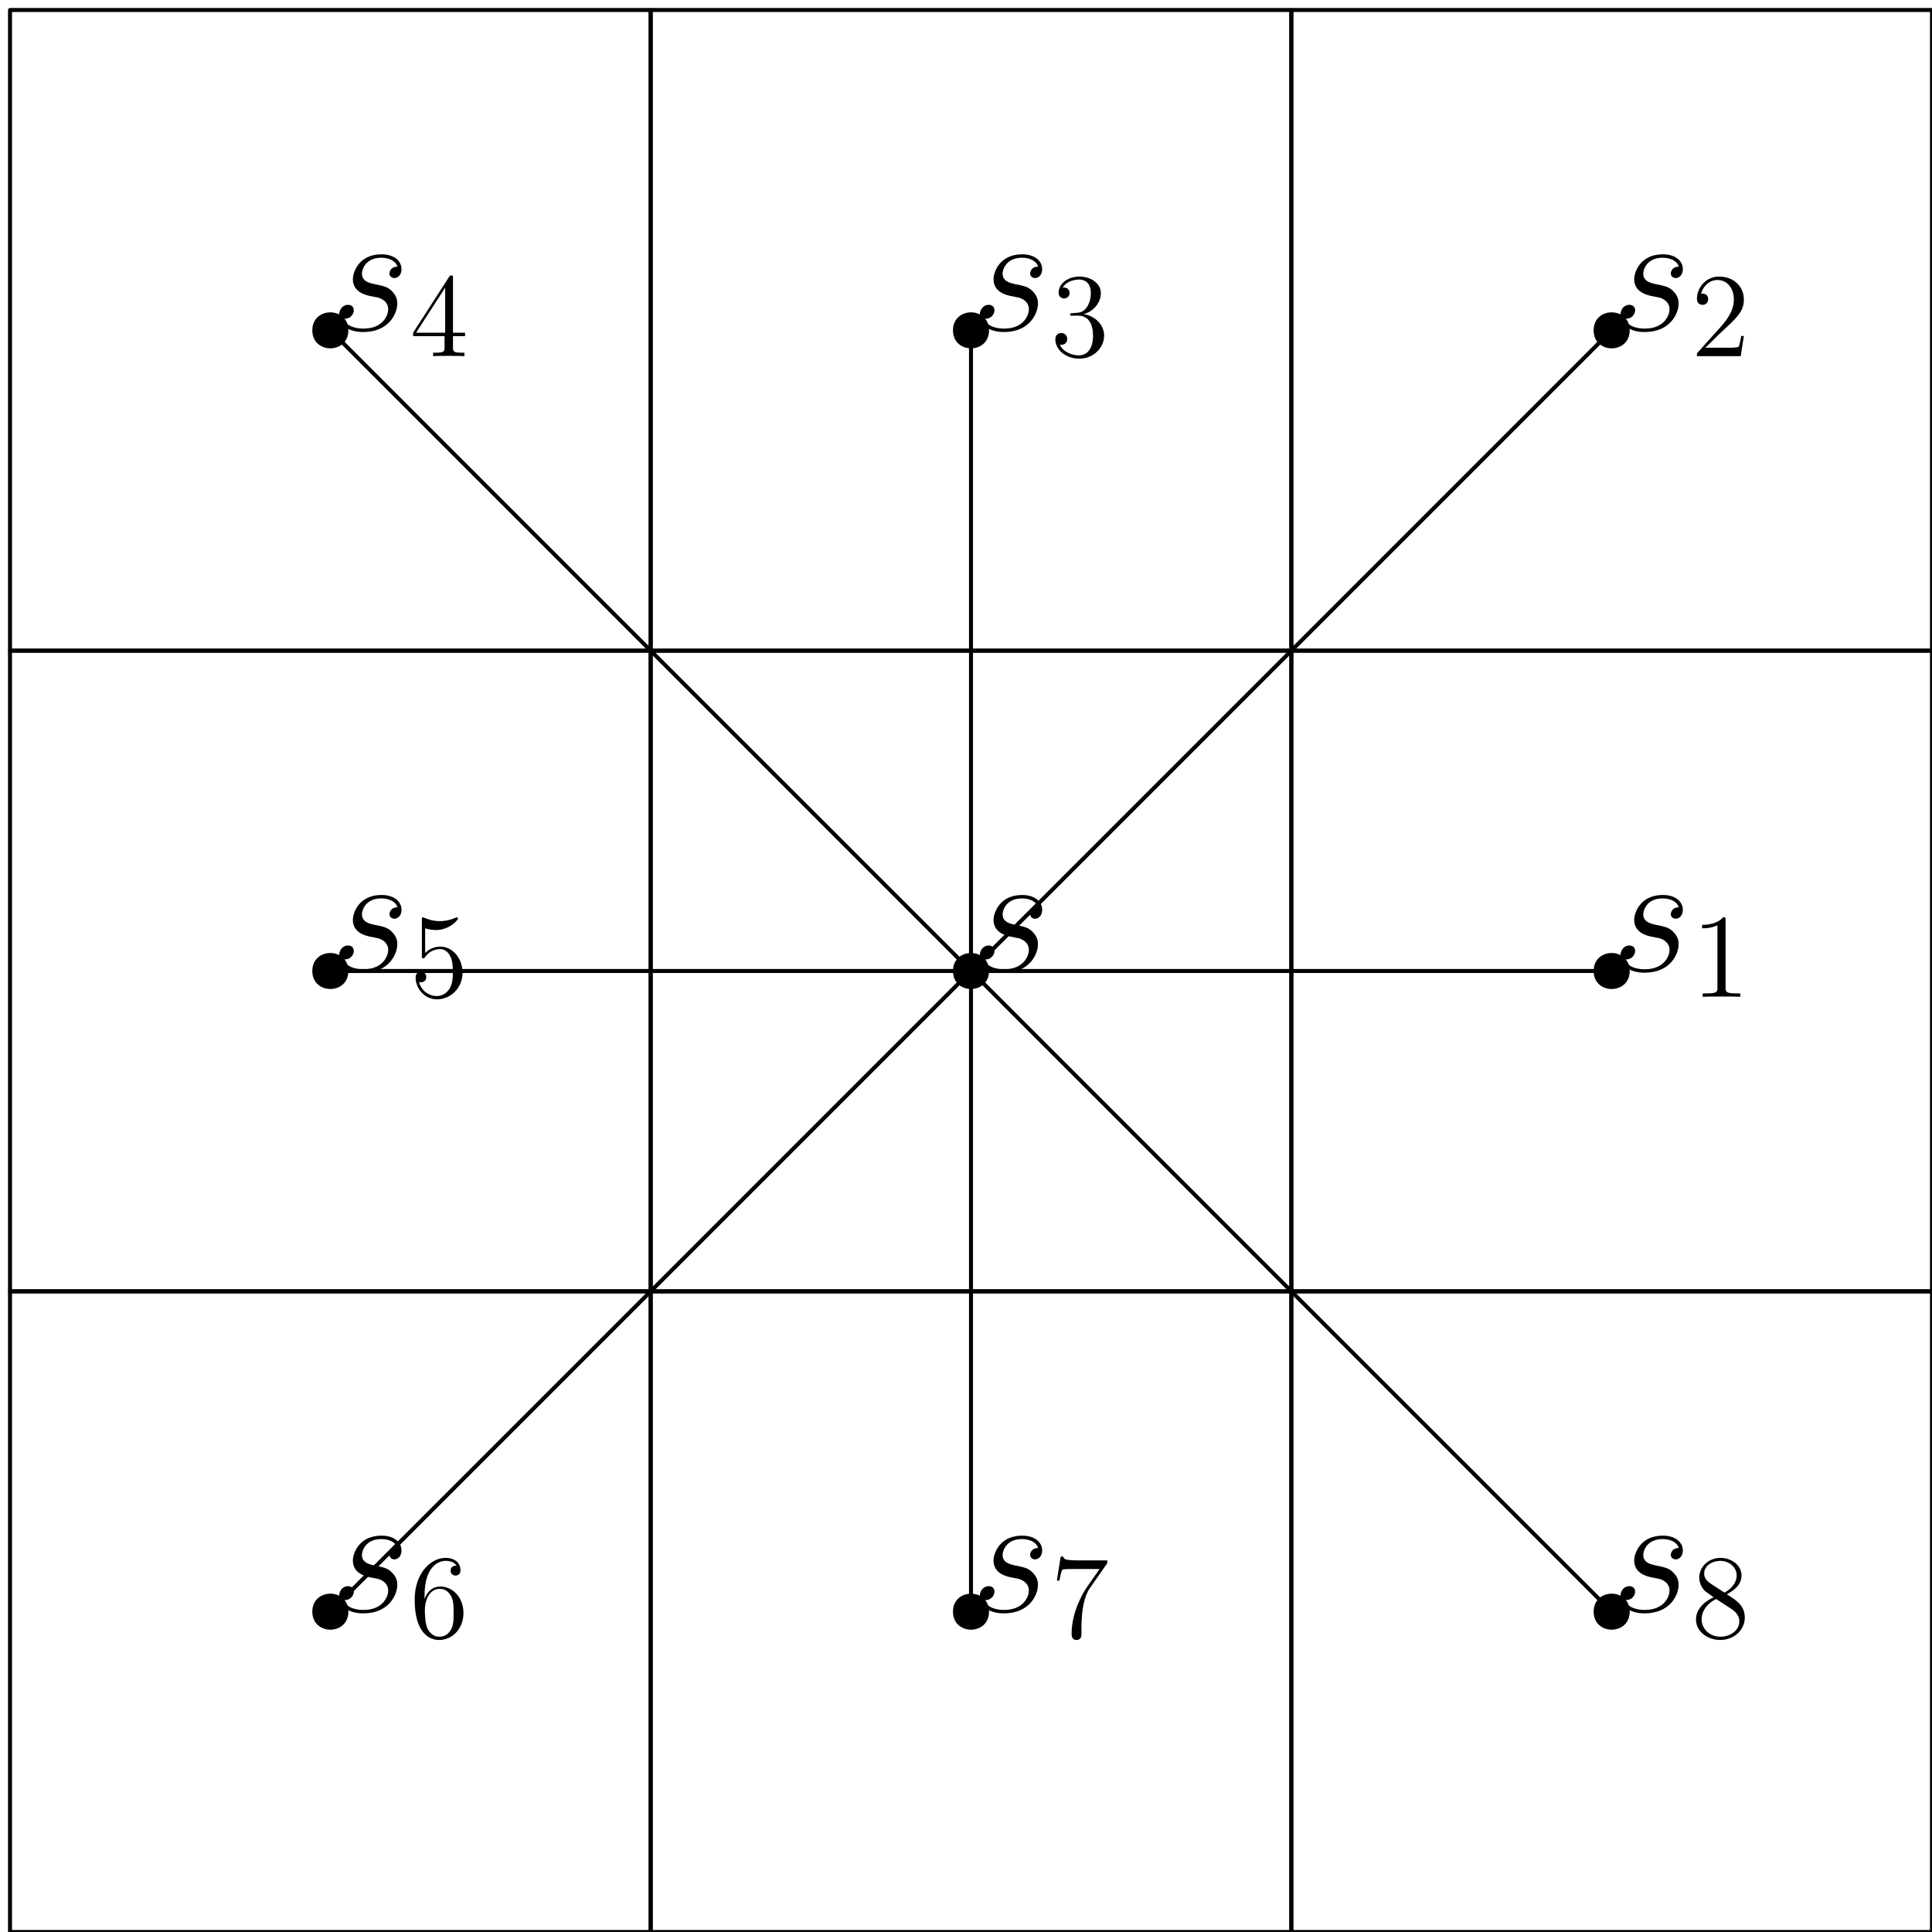
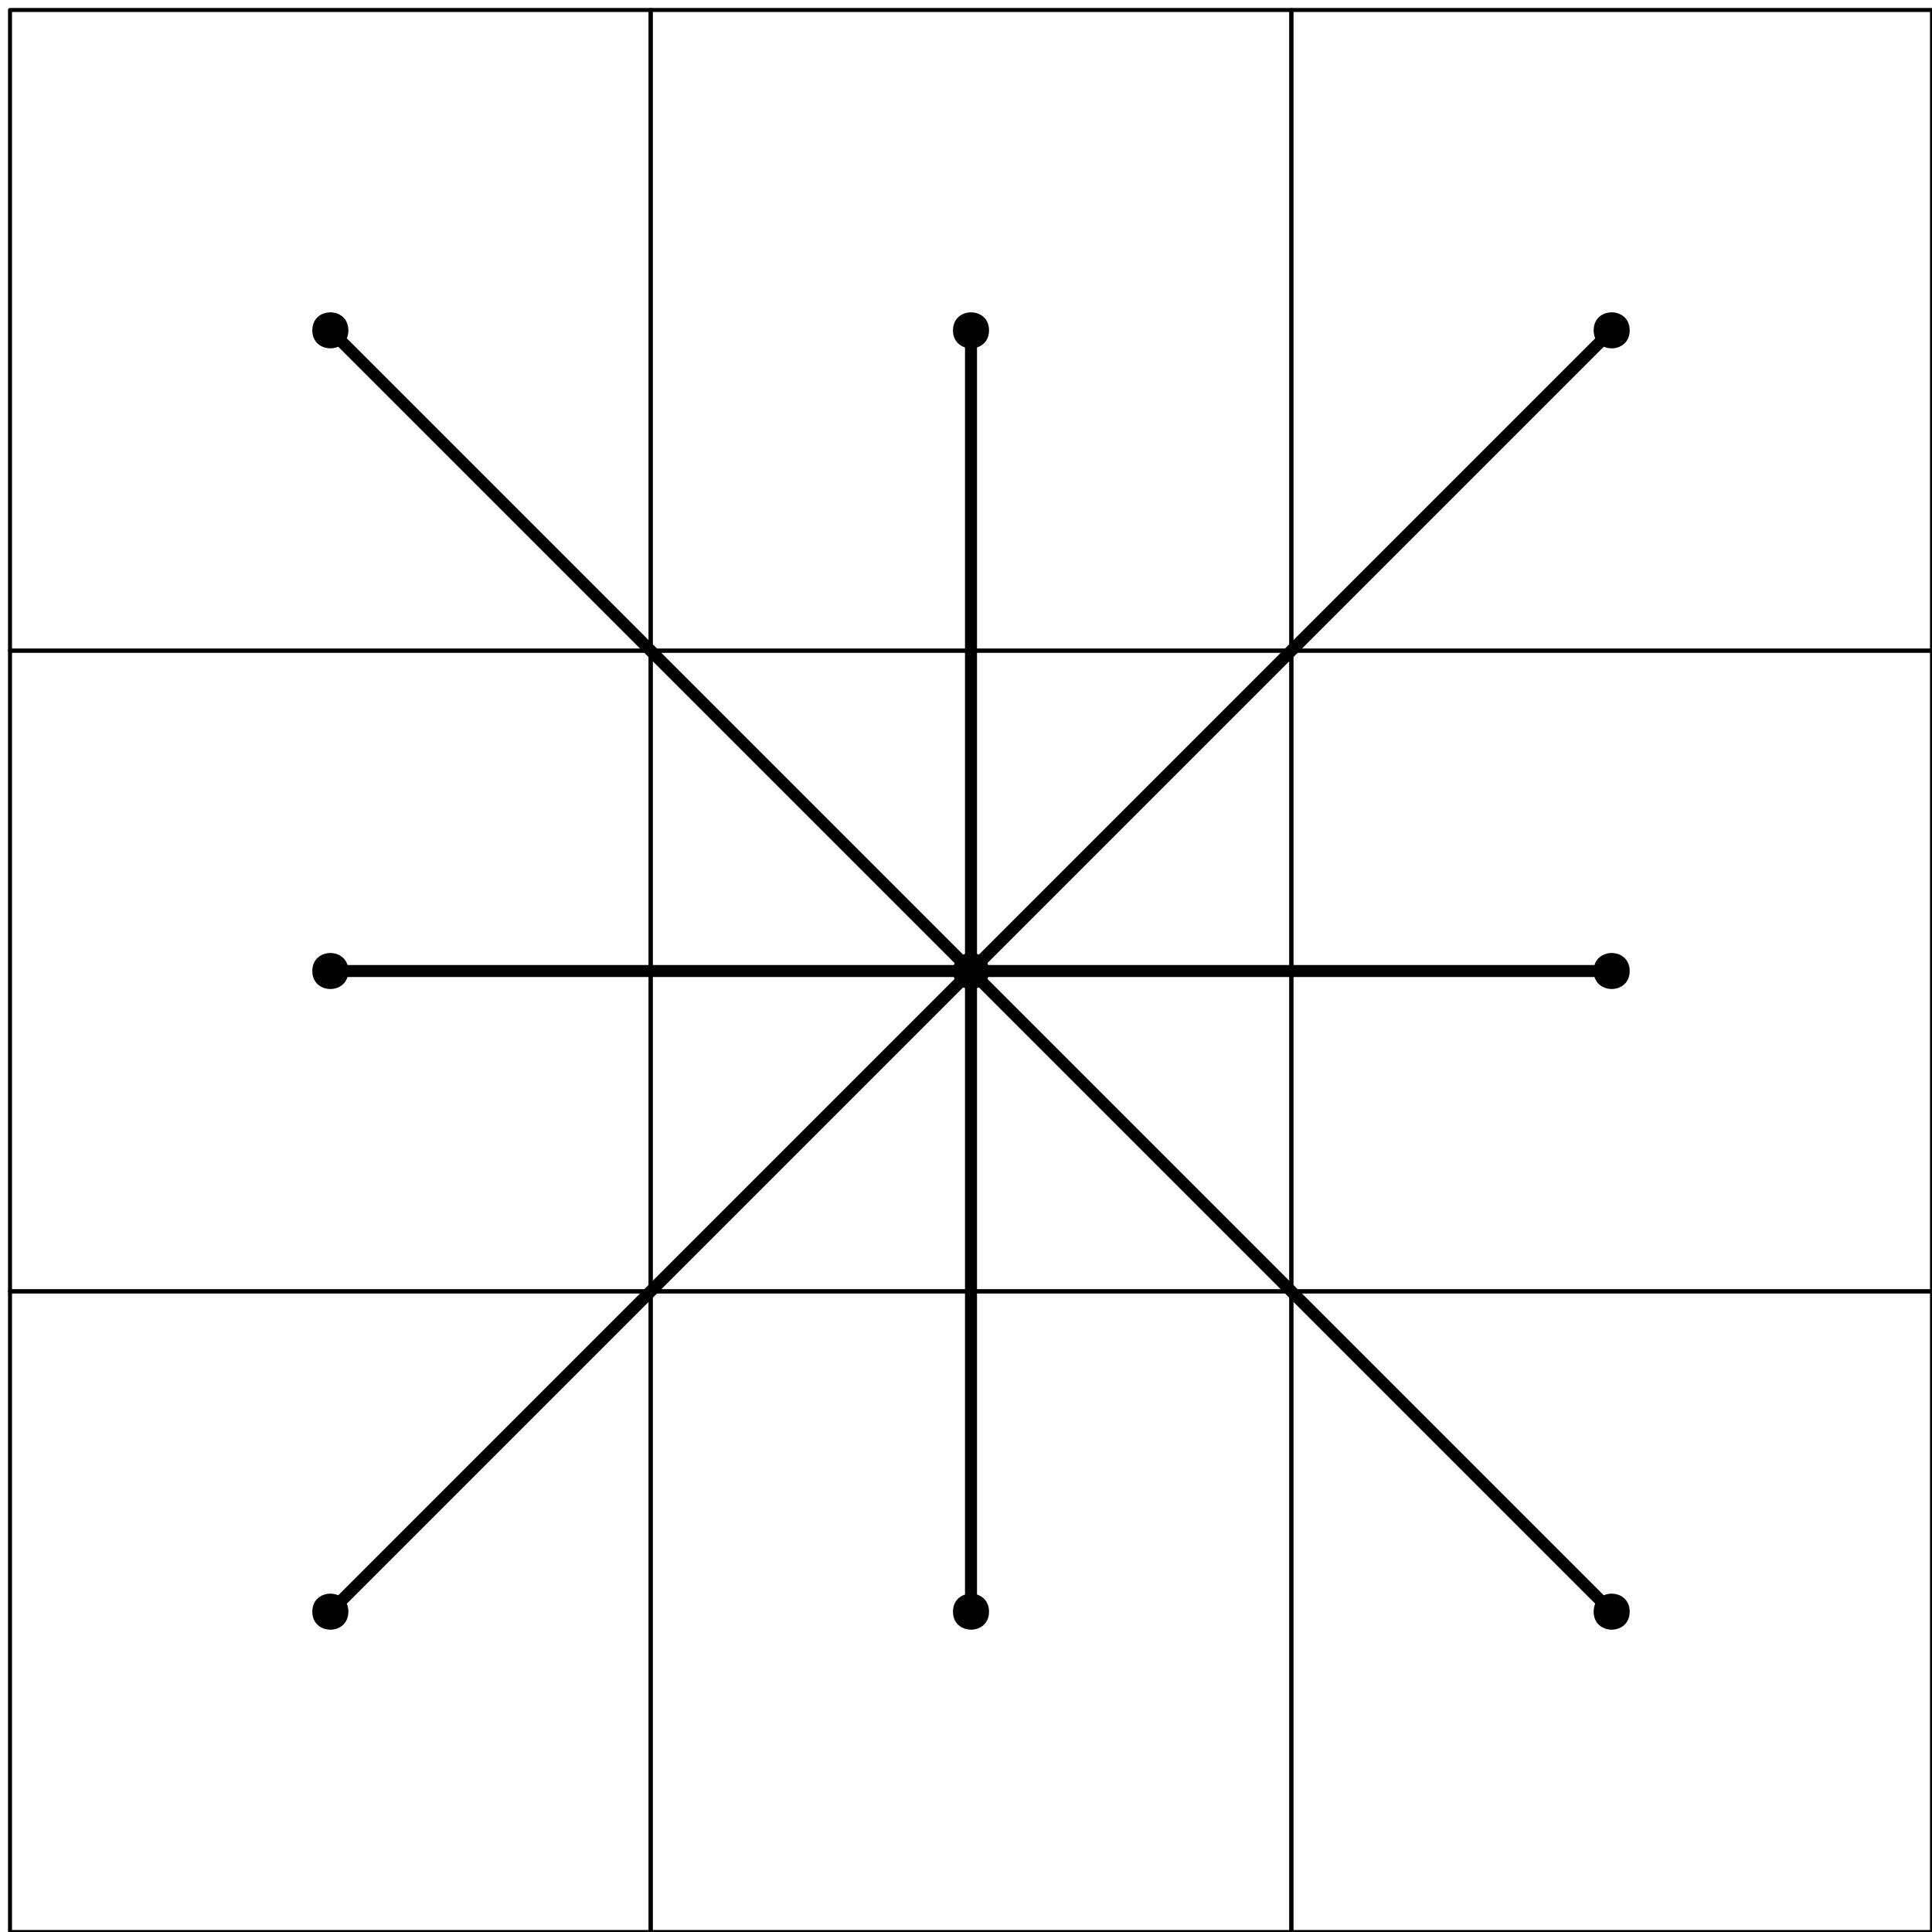
- <svg xmlns="http://www.w3.org/2000/svg" xmlns:xlink="http://www.w3.org/1999/xlink" width="193" height="193" viewBox="0 0 193 193">
-   <defs>
-     <g>
-       <g id="glyph-0-0">
-         <path d="M 3.922 -3.438 C 4.219 -3.391 4.688 -3.281 4.781 -3.266 C 5.016 -3.203 5.781 -2.922 5.781 -2.094 C 5.781 -1.562 5.297 -0.172 3.312 -0.172 C 2.938 -0.172 1.656 -0.219 1.312 -1.172 C 2 -1.078 2.344 -1.625 2.344 -2 C 2.344 -2.359 2.094 -2.547 1.75 -2.547 C 1.375 -2.547 0.875 -2.25 0.875 -1.484 C 0.875 -0.469 1.906 0.172 3.281 0.172 C 5.906 0.172 6.688 -1.75 6.688 -2.656 C 6.688 -2.906 6.688 -3.391 6.125 -3.938 C 5.703 -4.359 5.281 -4.438 4.359 -4.625 C 3.891 -4.734 3.156 -4.891 3.156 -5.672 C 3.156 -6.016 3.469 -7.25 5.094 -7.25 C 5.812 -7.25 6.531 -6.969 6.703 -6.359 C 5.938 -6.359 5.906 -5.703 5.906 -5.688 C 5.906 -5.328 6.234 -5.219 6.391 -5.219 C 6.625 -5.219 7.109 -5.406 7.109 -6.125 C 7.109 -6.859 6.453 -7.594 5.109 -7.594 C 2.859 -7.594 2.25 -5.812 2.25 -5.109 C 2.25 -3.812 3.531 -3.531 3.922 -3.438 Z M 3.922 -3.438 " />
-       </g>
-       <g id="glyph-1-0">
-         <path d="M 3.922 -3.438 C 4.219 -3.391 4.688 -3.281 4.781 -3.266 C 5.016 -3.203 5.781 -2.922 5.781 -2.094 C 5.781 -1.562 5.297 -0.172 3.312 -0.172 C 2.938 -0.172 1.656 -0.219 1.312 -1.172 C 2 -1.078 2.344 -1.625 2.344 -2 C 2.344 -2.359 2.094 -2.547 1.75 -2.547 C 1.375 -2.547 0.875 -2.25 0.875 -1.484 C 0.875 -0.469 1.906 0.172 3.281 0.172 C 5.906 0.172 6.688 -1.75 6.688 -2.656 C 6.688 -2.906 6.688 -3.391 6.125 -3.938 C 5.703 -4.359 5.281 -4.438 4.359 -4.625 C 3.891 -4.734 3.156 -4.891 3.156 -5.672 C 3.156 -6.016 3.469 -7.25 5.094 -7.25 C 5.812 -7.25 6.531 -6.969 6.703 -6.359 C 5.938 -6.359 5.906 -5.703 5.906 -5.688 C 5.906 -5.328 6.234 -5.219 6.391 -5.219 C 6.625 -5.219 7.109 -5.406 7.109 -6.125 C 7.109 -6.859 6.453 -7.594 5.109 -7.594 C 2.859 -7.594 2.25 -5.812 2.25 -5.109 C 2.25 -3.812 3.531 -3.531 3.922 -3.438 Z M 3.922 -3.438 " />
-       </g>
-       <g id="glyph-2-0">
-         <path d="M 3.438 -7.656 C 3.438 -7.938 3.438 -7.953 3.203 -7.953 C 2.922 -7.625 2.312 -7.188 1.094 -7.188 L 1.094 -6.844 C 1.359 -6.844 1.953 -6.844 2.625 -7.141 L 2.625 -0.922 C 2.625 -0.484 2.578 -0.344 1.531 -0.344 L 1.156 -0.344 L 1.156 0 C 1.484 -0.031 2.641 -0.031 3.031 -0.031 C 3.438 -0.031 4.578 -0.031 4.906 0 L 4.906 -0.344 L 4.531 -0.344 C 3.484 -0.344 3.438 -0.484 3.438 -0.922 Z M 3.438 -7.656 " />
-       </g>
-       <g id="glyph-2-1">
-         <path d="M 5.266 -2.016 L 5 -2.016 C 4.953 -1.812 4.859 -1.141 4.75 -0.953 C 4.656 -0.844 3.984 -0.844 3.625 -0.844 L 1.406 -0.844 C 1.734 -1.125 2.469 -1.891 2.766 -2.172 C 4.594 -3.844 5.266 -4.469 5.266 -5.656 C 5.266 -7.031 4.172 -7.953 2.781 -7.953 C 1.406 -7.953 0.578 -6.766 0.578 -5.734 C 0.578 -5.125 1.109 -5.125 1.141 -5.125 C 1.406 -5.125 1.703 -5.312 1.703 -5.688 C 1.703 -6.031 1.484 -6.25 1.141 -6.25 C 1.047 -6.25 1.016 -6.25 0.984 -6.234 C 1.203 -7.047 1.859 -7.609 2.625 -7.609 C 3.641 -7.609 4.266 -6.75 4.266 -5.656 C 4.266 -4.641 3.688 -3.75 3 -2.984 L 0.578 -0.281 L 0.578 0 L 4.953 0 Z M 5.266 -2.016 " />
-       </g>
-       <g id="glyph-2-2">
-         <path d="M 2.203 -4.297 C 2 -4.281 1.953 -4.266 1.953 -4.156 C 1.953 -4.047 2.016 -4.047 2.219 -4.047 L 2.766 -4.047 C 3.797 -4.047 4.25 -3.203 4.25 -2.062 C 4.25 -0.484 3.438 -0.078 2.844 -0.078 C 2.266 -0.078 1.297 -0.344 0.938 -1.141 C 1.328 -1.078 1.672 -1.297 1.672 -1.719 C 1.672 -2.062 1.422 -2.312 1.094 -2.312 C 0.797 -2.312 0.484 -2.141 0.484 -1.688 C 0.484 -0.625 1.547 0.25 2.875 0.25 C 4.297 0.25 5.359 -0.844 5.359 -2.047 C 5.359 -3.141 4.469 -4 3.328 -4.203 C 4.359 -4.5 5.031 -5.375 5.031 -6.312 C 5.031 -7.25 4.047 -7.953 2.891 -7.953 C 1.703 -7.953 0.812 -7.219 0.812 -6.344 C 0.812 -5.875 1.188 -5.766 1.359 -5.766 C 1.609 -5.766 1.906 -5.953 1.906 -6.312 C 1.906 -6.688 1.609 -6.859 1.344 -6.859 C 1.281 -6.859 1.25 -6.859 1.219 -6.844 C 1.672 -7.656 2.797 -7.656 2.859 -7.656 C 3.25 -7.656 4.031 -7.484 4.031 -6.312 C 4.031 -6.078 4 -5.422 3.641 -4.906 C 3.281 -4.375 2.875 -4.344 2.562 -4.328 Z M 2.203 -4.297 " />
-       </g>
-       <g id="glyph-2-3">
-         <path d="M 4.312 -7.781 C 4.312 -8.016 4.312 -8.062 4.141 -8.062 C 4.047 -8.062 4.016 -8.062 3.922 -7.922 L 0.328 -2.344 L 0.328 -2 L 3.469 -2 L 3.469 -0.906 C 3.469 -0.469 3.438 -0.344 2.562 -0.344 L 2.328 -0.344 L 2.328 0 C 2.609 -0.031 3.547 -0.031 3.891 -0.031 C 4.219 -0.031 5.172 -0.031 5.453 0 L 5.453 -0.344 L 5.219 -0.344 C 4.344 -0.344 4.312 -0.469 4.312 -0.906 L 4.312 -2 L 5.516 -2 L 5.516 -2.344 L 4.312 -2.344 Z M 3.531 -6.844 L 3.531 -2.344 L 0.625 -2.344 Z M 3.531 -6.844 " />
-       </g>
-       <g id="glyph-2-4">
-         <path d="M 1.531 -6.844 C 2.047 -6.688 2.469 -6.672 2.594 -6.672 C 3.938 -6.672 4.812 -7.656 4.812 -7.828 C 4.812 -7.875 4.781 -7.938 4.703 -7.938 C 4.688 -7.938 4.656 -7.938 4.547 -7.891 C 3.891 -7.609 3.312 -7.562 3 -7.562 C 2.219 -7.562 1.656 -7.812 1.422 -7.906 C 1.344 -7.938 1.312 -7.938 1.297 -7.938 C 1.203 -7.938 1.203 -7.859 1.203 -7.672 L 1.203 -4.125 C 1.203 -3.906 1.203 -3.844 1.344 -3.844 C 1.406 -3.844 1.422 -3.844 1.547 -4 C 1.875 -4.484 2.438 -4.766 3.031 -4.766 C 3.672 -4.766 3.984 -4.188 4.078 -3.984 C 4.281 -3.516 4.297 -2.922 4.297 -2.469 C 4.297 -2.016 4.297 -1.344 3.953 -0.797 C 3.688 -0.375 3.234 -0.078 2.703 -0.078 C 1.906 -0.078 1.141 -0.609 0.922 -1.484 C 0.984 -1.453 1.047 -1.453 1.109 -1.453 C 1.312 -1.453 1.641 -1.562 1.641 -1.969 C 1.641 -2.312 1.406 -2.5 1.109 -2.5 C 0.891 -2.5 0.578 -2.391 0.578 -1.922 C 0.578 -0.906 1.406 0.25 2.719 0.25 C 4.078 0.25 5.266 -0.891 5.266 -2.406 C 5.266 -3.828 4.297 -5.016 3.047 -5.016 C 2.359 -5.016 1.844 -4.703 1.531 -4.375 Z M 1.531 -6.844 " />
-       </g>
-       <g id="glyph-2-5">
-         <path d="M 1.469 -4.156 C 1.469 -7.188 2.938 -7.656 3.578 -7.656 C 4.016 -7.656 4.453 -7.531 4.672 -7.172 C 4.531 -7.172 4.078 -7.172 4.078 -6.688 C 4.078 -6.422 4.25 -6.188 4.562 -6.188 C 4.859 -6.188 5.062 -6.375 5.062 -6.719 C 5.062 -7.344 4.609 -7.953 3.578 -7.953 C 2.062 -7.953 0.484 -6.406 0.484 -3.781 C 0.484 -0.484 1.922 0.25 2.938 0.25 C 4.25 0.25 5.359 -0.891 5.359 -2.438 C 5.359 -4.031 4.25 -5.094 3.047 -5.094 C 1.984 -5.094 1.594 -4.172 1.469 -3.844 Z M 2.938 -0.078 C 2.188 -0.078 1.828 -0.734 1.719 -0.984 C 1.609 -1.297 1.5 -1.891 1.5 -2.719 C 1.5 -3.672 1.922 -4.859 3 -4.859 C 3.656 -4.859 4 -4.406 4.188 -4 C 4.375 -3.562 4.375 -2.969 4.375 -2.453 C 4.375 -1.844 4.375 -1.297 4.141 -0.844 C 3.844 -0.281 3.422 -0.078 2.938 -0.078 Z M 2.938 -0.078 " />
-       </g>
-       <g id="glyph-2-6">
-         <path d="M 5.672 -7.422 L 5.672 -7.703 L 2.797 -7.703 C 1.344 -7.703 1.328 -7.859 1.281 -8.078 L 1.016 -8.078 L 0.641 -5.688 L 0.906 -5.688 C 0.938 -5.906 1.047 -6.641 1.203 -6.781 C 1.297 -6.844 2.203 -6.844 2.359 -6.844 L 4.906 -6.844 L 3.641 -5.031 C 3.312 -4.562 2.109 -2.609 2.109 -0.359 C 2.109 -0.234 2.109 0.25 2.594 0.25 C 3.094 0.25 3.094 -0.219 3.094 -0.375 L 3.094 -0.969 C 3.094 -2.75 3.375 -4.141 3.938 -4.938 Z M 5.672 -7.422 " />
-       </g>
-       <g id="glyph-2-7">
-         <path d="M 3.562 -4.312 C 4.156 -4.641 5.031 -5.188 5.031 -6.188 C 5.031 -7.234 4.031 -7.953 2.922 -7.953 C 1.75 -7.953 0.812 -7.078 0.812 -5.984 C 0.812 -5.578 0.938 -5.172 1.266 -4.766 C 1.406 -4.609 1.406 -4.609 2.25 -4.016 C 1.094 -3.484 0.484 -2.672 0.484 -1.812 C 0.484 -0.531 1.703 0.25 2.922 0.25 C 4.25 0.25 5.359 -0.734 5.359 -1.984 C 5.359 -3.203 4.5 -3.734 3.562 -4.312 Z M 1.938 -5.391 C 1.781 -5.5 1.297 -5.812 1.297 -6.391 C 1.297 -7.172 2.109 -7.656 2.922 -7.656 C 3.781 -7.656 4.547 -7.047 4.547 -6.188 C 4.547 -5.453 4.016 -4.859 3.328 -4.484 Z M 2.5 -3.844 L 3.938 -2.906 C 4.25 -2.703 4.812 -2.328 4.812 -1.609 C 4.812 -0.688 3.891 -0.078 2.922 -0.078 C 1.906 -0.078 1.047 -0.812 1.047 -1.812 C 1.047 -2.734 1.719 -3.484 2.5 -3.844 Z M 2.5 -3.844 " />
-       </g>
-     </g>
-   </defs>
+ <svg xmlns="http://www.w3.org/2000/svg" width="193" height="193" viewBox="0 0 193 193">
  <path fill="none" stroke-width="0.4" stroke-linecap="butt" stroke-linejoin="round" stroke="rgb(0%, 0%, 0%)" stroke-opacity="1" stroke-miterlimit="10" d="M 128 768 L 128 704 L 192 704 L 192 768 Z M 128 768 " transform="matrix(1, 0, 0, -1, -127, 769)" />
  <path fill="none" stroke-width="0.4" stroke-linecap="butt" stroke-linejoin="round" stroke="rgb(0%, 0%, 0%)" stroke-opacity="1" stroke-miterlimit="10" d="M 192 768 L 192 704 L 256 704 L 256 768 Z M 192 768 " transform="matrix(1, 0, 0, -1, -127, 769)" />
  <path fill="none" stroke-width="0.4" stroke-linecap="butt" stroke-linejoin="round" stroke="rgb(0%, 0%, 0%)" stroke-opacity="1" stroke-miterlimit="10" d="M 256 768 L 256 704 L 320 704 L 320 768 Z M 256 768 " transform="matrix(1, 0, 0, -1, -127, 769)" />
  <path fill="none" stroke-width="0.4" stroke-linecap="butt" stroke-linejoin="round" stroke="rgb(0%, 0%, 0%)" stroke-opacity="1" stroke-miterlimit="10" d="M 128 704 L 128 640 L 192 640 L 192 704 Z M 128 704 " transform="matrix(1, 0, 0, -1, -127, 769)" />
  <path fill="none" stroke-width="0.4" stroke-linecap="butt" stroke-linejoin="round" stroke="rgb(0%, 0%, 0%)" stroke-opacity="1" stroke-miterlimit="10" d="M 192 704 L 192 640 L 256 640 L 256 704 Z M 192 704 " transform="matrix(1, 0, 0, -1, -127, 769)" />
  <path fill="none" stroke-width="0.4" stroke-linecap="butt" stroke-linejoin="round" stroke="rgb(0%, 0%, 0%)" stroke-opacity="1" stroke-miterlimit="10" d="M 256 704 L 256 640 L 320 640 L 320 704 Z M 256 704 " transform="matrix(1, 0, 0, -1, -127, 769)" />
-   <path fill="none" stroke-width="0.4" stroke-linecap="butt" stroke-linejoin="round" stroke="rgb(0%, 0%, 0%)" stroke-opacity="1" stroke-miterlimit="10" d="M 128 576 L 128 640 L 192 640 L 192 576 Z M 128 576 " transform="matrix(1, 0, 0, -1, -127, 769)" />
-   <path fill="none" stroke-width="0.4" stroke-linecap="butt" stroke-linejoin="round" stroke="rgb(0%, 0%, 0%)" stroke-opacity="1" stroke-miterlimit="10" d="M 192 576 L 192 640 L 256 640 L 256 576 Z M 192 576 " transform="matrix(1, 0, 0, -1, -127, 769)" />
-   <path fill="none" stroke-width="0.4" stroke-linecap="butt" stroke-linejoin="round" stroke="rgb(0%, 0%, 0%)" stroke-opacity="1" stroke-miterlimit="10" d="M 256 576 L 256 640 L 320 640 L 320 576 Z M 256 576 " transform="matrix(1, 0, 0, -1, -127, 769)" />
+   <path fill="none" stroke-width="0.4" stroke-linecap="butt" stroke-linejoin="round" stroke="rgb(0%, 0%, 0%)" stroke-opacity="1" stroke-miterlimit="10" d="M 128 640 L 128 576 L 192 576 L 192 640 Z M 128 640 " transform="matrix(1, 0, 0, -1, -127, 769)" />
+   <path fill="none" stroke-width="0.4" stroke-linecap="butt" stroke-linejoin="round" stroke="rgb(0%, 0%, 0%)" stroke-opacity="1" stroke-miterlimit="10" d="M 192 640 L 192 576 L 256 576 L 256 640 Z M 192 640 " transform="matrix(1, 0, 0, -1, -127, 769)" />
+   <path fill="none" stroke-width="0.4" stroke-linecap="butt" stroke-linejoin="round" stroke="rgb(0%, 0%, 0%)" stroke-opacity="1" stroke-miterlimit="10" d="M 256 640 L 256 576 L 320 576 L 320 640 Z M 256 640 " transform="matrix(1, 0, 0, -1, -127, 769)" />
  <path fill-rule="evenodd" fill="rgb(0%, 0%, 0%)" fill-opacity="1" d="M 34.801 33 C 34.801 30.602 31.199 30.602 31.199 33 C 31.199 35.398 34.801 35.398 34.801 33 Z M 34.801 33 " />
  <path fill-rule="evenodd" fill="rgb(0%, 0%, 0%)" fill-opacity="1" d="M 98.801 33 C 98.801 30.602 95.199 30.602 95.199 33 C 95.199 35.398 98.801 35.398 98.801 33 Z M 98.801 33 " />
  <path fill-rule="evenodd" fill="rgb(0%, 0%, 0%)" fill-opacity="1" d="M 162.801 33 C 162.801 30.602 159.199 30.602 159.199 33 C 159.199 35.398 162.801 35.398 162.801 33 Z M 162.801 33 " />
  <path fill-rule="evenodd" fill="rgb(0%, 0%, 0%)" fill-opacity="1" d="M 34.801 97 C 34.801 94.602 31.199 94.602 31.199 97 C 31.199 99.398 34.801 99.398 34.801 97 Z M 34.801 97 " />
  <path fill-rule="evenodd" fill="rgb(0%, 0%, 0%)" fill-opacity="1" d="M 98.801 97 C 98.801 94.602 95.199 94.602 95.199 97 C 95.199 99.398 98.801 99.398 98.801 97 Z M 98.801 97 " />
  <path fill-rule="evenodd" fill="rgb(0%, 0%, 0%)" fill-opacity="1" d="M 162.801 97 C 162.801 94.602 159.199 94.602 159.199 97 C 159.199 99.398 162.801 99.398 162.801 97 Z M 162.801 97 " />
  <path fill-rule="evenodd" fill="rgb(0%, 0%, 0%)" fill-opacity="1" d="M 34.801 161 C 34.801 158.602 31.199 158.602 31.199 161 C 31.199 163.398 34.801 163.398 34.801 161 Z M 34.801 161 " />
  <path fill-rule="evenodd" fill="rgb(0%, 0%, 0%)" fill-opacity="1" d="M 98.801 161 C 98.801 158.602 95.199 158.602 95.199 161 C 95.199 163.398 98.801 163.398 98.801 161 Z M 98.801 161 " />
  <path fill-rule="evenodd" fill="rgb(0%, 0%, 0%)" fill-opacity="1" d="M 162.801 161 C 162.801 158.602 159.199 158.602 159.199 161 C 159.199 163.398 162.801 163.398 162.801 161 Z M 162.801 161 " />
-   <path fill="none" stroke-width="0.4" stroke-linecap="butt" stroke-linejoin="round" stroke="rgb(0%, 0%, 0%)" stroke-opacity="1" stroke-miterlimit="10" d="M 224 672 L 160 736 " transform="matrix(1, 0, 0, -1, -127, 769)" />
-   <path fill="none" stroke-width="0.4" stroke-linecap="butt" stroke-linejoin="round" stroke="rgb(0%, 0%, 0%)" stroke-opacity="1" stroke-miterlimit="10" d="M 224 672 L 224 736 " transform="matrix(1, 0, 0, -1, -127, 769)" />
-   <path fill="none" stroke-width="0.4" stroke-linecap="butt" stroke-linejoin="round" stroke="rgb(0%, 0%, 0%)" stroke-opacity="1" stroke-miterlimit="10" d="M 224 672 L 288 736 " transform="matrix(1, 0, 0, -1, -127, 769)" />
-   <path fill="none" stroke-width="0.4" stroke-linecap="butt" stroke-linejoin="round" stroke="rgb(0%, 0%, 0%)" stroke-opacity="1" stroke-miterlimit="10" d="M 224 672 L 288 672 " transform="matrix(1, 0, 0, -1, -127, 769)" />
-   <path fill="none" stroke-width="0.4" stroke-linecap="butt" stroke-linejoin="round" stroke="rgb(0%, 0%, 0%)" stroke-opacity="1" stroke-miterlimit="10" d="M 224 672 L 288 608 " transform="matrix(1, 0, 0, -1, -127, 769)" />
-   <path fill="none" stroke-width="0.4" stroke-linecap="butt" stroke-linejoin="round" stroke="rgb(0%, 0%, 0%)" stroke-opacity="1" stroke-miterlimit="10" d="M 224 672 L 224 608 " transform="matrix(1, 0, 0, -1, -127, 769)" />
-   <path fill="none" stroke-width="0.4" stroke-linecap="butt" stroke-linejoin="round" stroke="rgb(0%, 0%, 0%)" stroke-opacity="1" stroke-miterlimit="10" d="M 224 672 L 160 608 " transform="matrix(1, 0, 0, -1, -127, 769)" />
-   <path fill="none" stroke-width="0.4" stroke-linecap="butt" stroke-linejoin="round" stroke="rgb(0%, 0%, 0%)" stroke-opacity="1" stroke-miterlimit="10" d="M 224 672 L 160 672 " transform="matrix(1, 0, 0, -1, -127, 769)" />
-   <g fill="rgb(0%, 0%, 0%)" fill-opacity="1">
-     <use xlink:href="#glyph-0-0" x="97" y="97" />
-   </g>
-   <g fill="rgb(0%, 0%, 0%)" fill-opacity="1">
-     <use xlink:href="#glyph-1-0" x="161" y="96.998" />
-   </g>
-   <g fill="rgb(0%, 0%, 0%)" fill-opacity="1">
-     <use xlink:href="#glyph-2-0" x="168.94" y="99.58" />
-   </g>
-   <g fill="rgb(0%, 0%, 0%)" fill-opacity="1">
-     <use xlink:href="#glyph-1-0" x="161" y="32.998" />
-   </g>
-   <g fill="rgb(0%, 0%, 0%)" fill-opacity="1">
-     <use xlink:href="#glyph-2-1" x="168.94" y="35.58" />
-   </g>
-   <g fill="rgb(0%, 0%, 0%)" fill-opacity="1">
-     <use xlink:href="#glyph-1-0" x="97" y="32.998" />
-   </g>
-   <g fill="rgb(0%, 0%, 0%)" fill-opacity="1">
-     <use xlink:href="#glyph-2-2" x="104.94" y="35.58" />
-   </g>
-   <g fill="rgb(0%, 0%, 0%)" fill-opacity="1">
-     <use xlink:href="#glyph-1-0" x="33" y="32.998" />
-   </g>
-   <g fill="rgb(0%, 0%, 0%)" fill-opacity="1">
-     <use xlink:href="#glyph-2-3" x="40.94" y="35.58" />
-   </g>
-   <g fill="rgb(0%, 0%, 0%)" fill-opacity="1">
-     <use xlink:href="#glyph-1-0" x="33" y="96.998" />
-   </g>
-   <g fill="rgb(0%, 0%, 0%)" fill-opacity="1">
-     <use xlink:href="#glyph-2-4" x="40.94" y="99.58" />
-   </g>
-   <g fill="rgb(0%, 0%, 0%)" fill-opacity="1">
-     <use xlink:href="#glyph-1-0" x="33" y="160.998" />
-   </g>
-   <g fill="rgb(0%, 0%, 0%)" fill-opacity="1">
-     <use xlink:href="#glyph-2-5" x="40.94" y="163.58" />
-   </g>
-   <g fill="rgb(0%, 0%, 0%)" fill-opacity="1">
-     <use xlink:href="#glyph-1-0" x="97" y="160.998" />
-   </g>
-   <g fill="rgb(0%, 0%, 0%)" fill-opacity="1">
-     <use xlink:href="#glyph-2-6" x="104.94" y="163.58" />
-   </g>
-   <g fill="rgb(0%, 0%, 0%)" fill-opacity="1">
-     <use xlink:href="#glyph-1-0" x="161" y="160.998" />
-   </g>
-   <g fill="rgb(0%, 0%, 0%)" fill-opacity="1">
-     <use xlink:href="#glyph-2-7" x="168.94" y="163.58" />
-   </g>
+   <path fill="none" stroke-width="1.2" stroke-linecap="butt" stroke-linejoin="round" stroke="rgb(0%, 0%, 0%)" stroke-opacity="1" stroke-miterlimit="10" d="M 224 672 L 224 736 " transform="matrix(1, 0, 0, -1, -127, 769)" />
+   <path fill="none" stroke-width="1.2" stroke-linecap="butt" stroke-linejoin="round" stroke="rgb(0%, 0%, 0%)" stroke-opacity="1" stroke-miterlimit="10" d="M 224 672 L 160 736 " transform="matrix(1, 0, 0, -1, -127, 769)" />
+   <path fill="none" stroke-width="1.2" stroke-linecap="butt" stroke-linejoin="round" stroke="rgb(0%, 0%, 0%)" stroke-opacity="1" stroke-miterlimit="10" d="M 224 672 L 160 672 " transform="matrix(1, 0, 0, -1, -127, 769)" />
+   <path fill="none" stroke-width="1.2" stroke-linecap="butt" stroke-linejoin="round" stroke="rgb(0%, 0%, 0%)" stroke-opacity="1" stroke-miterlimit="10" d="M 224 672 L 160 608 " transform="matrix(1, 0, 0, -1, -127, 769)" />
+   <path fill="none" stroke-width="1.2" stroke-linecap="butt" stroke-linejoin="round" stroke="rgb(0%, 0%, 0%)" stroke-opacity="1" stroke-miterlimit="10" d="M 224 672 L 224 608 " transform="matrix(1, 0, 0, -1, -127, 769)" />
+   <path fill="none" stroke-width="1.2" stroke-linecap="butt" stroke-linejoin="round" stroke="rgb(0%, 0%, 0%)" stroke-opacity="1" stroke-miterlimit="10" d="M 224 672 L 288 608 " transform="matrix(1, 0, 0, -1, -127, 769)" />
+   <path fill="none" stroke-width="1.2" stroke-linecap="butt" stroke-linejoin="round" stroke="rgb(0%, 0%, 0%)" stroke-opacity="1" stroke-miterlimit="10" d="M 224 672 L 288 672 " transform="matrix(1, 0, 0, -1, -127, 769)" />
+   <path fill="none" stroke-width="1.2" stroke-linecap="butt" stroke-linejoin="round" stroke="rgb(0%, 0%, 0%)" stroke-opacity="1" stroke-miterlimit="10" d="M 224 672 L 288 736 " transform="matrix(1, 0, 0, -1, -127, 769)" />
</svg>
